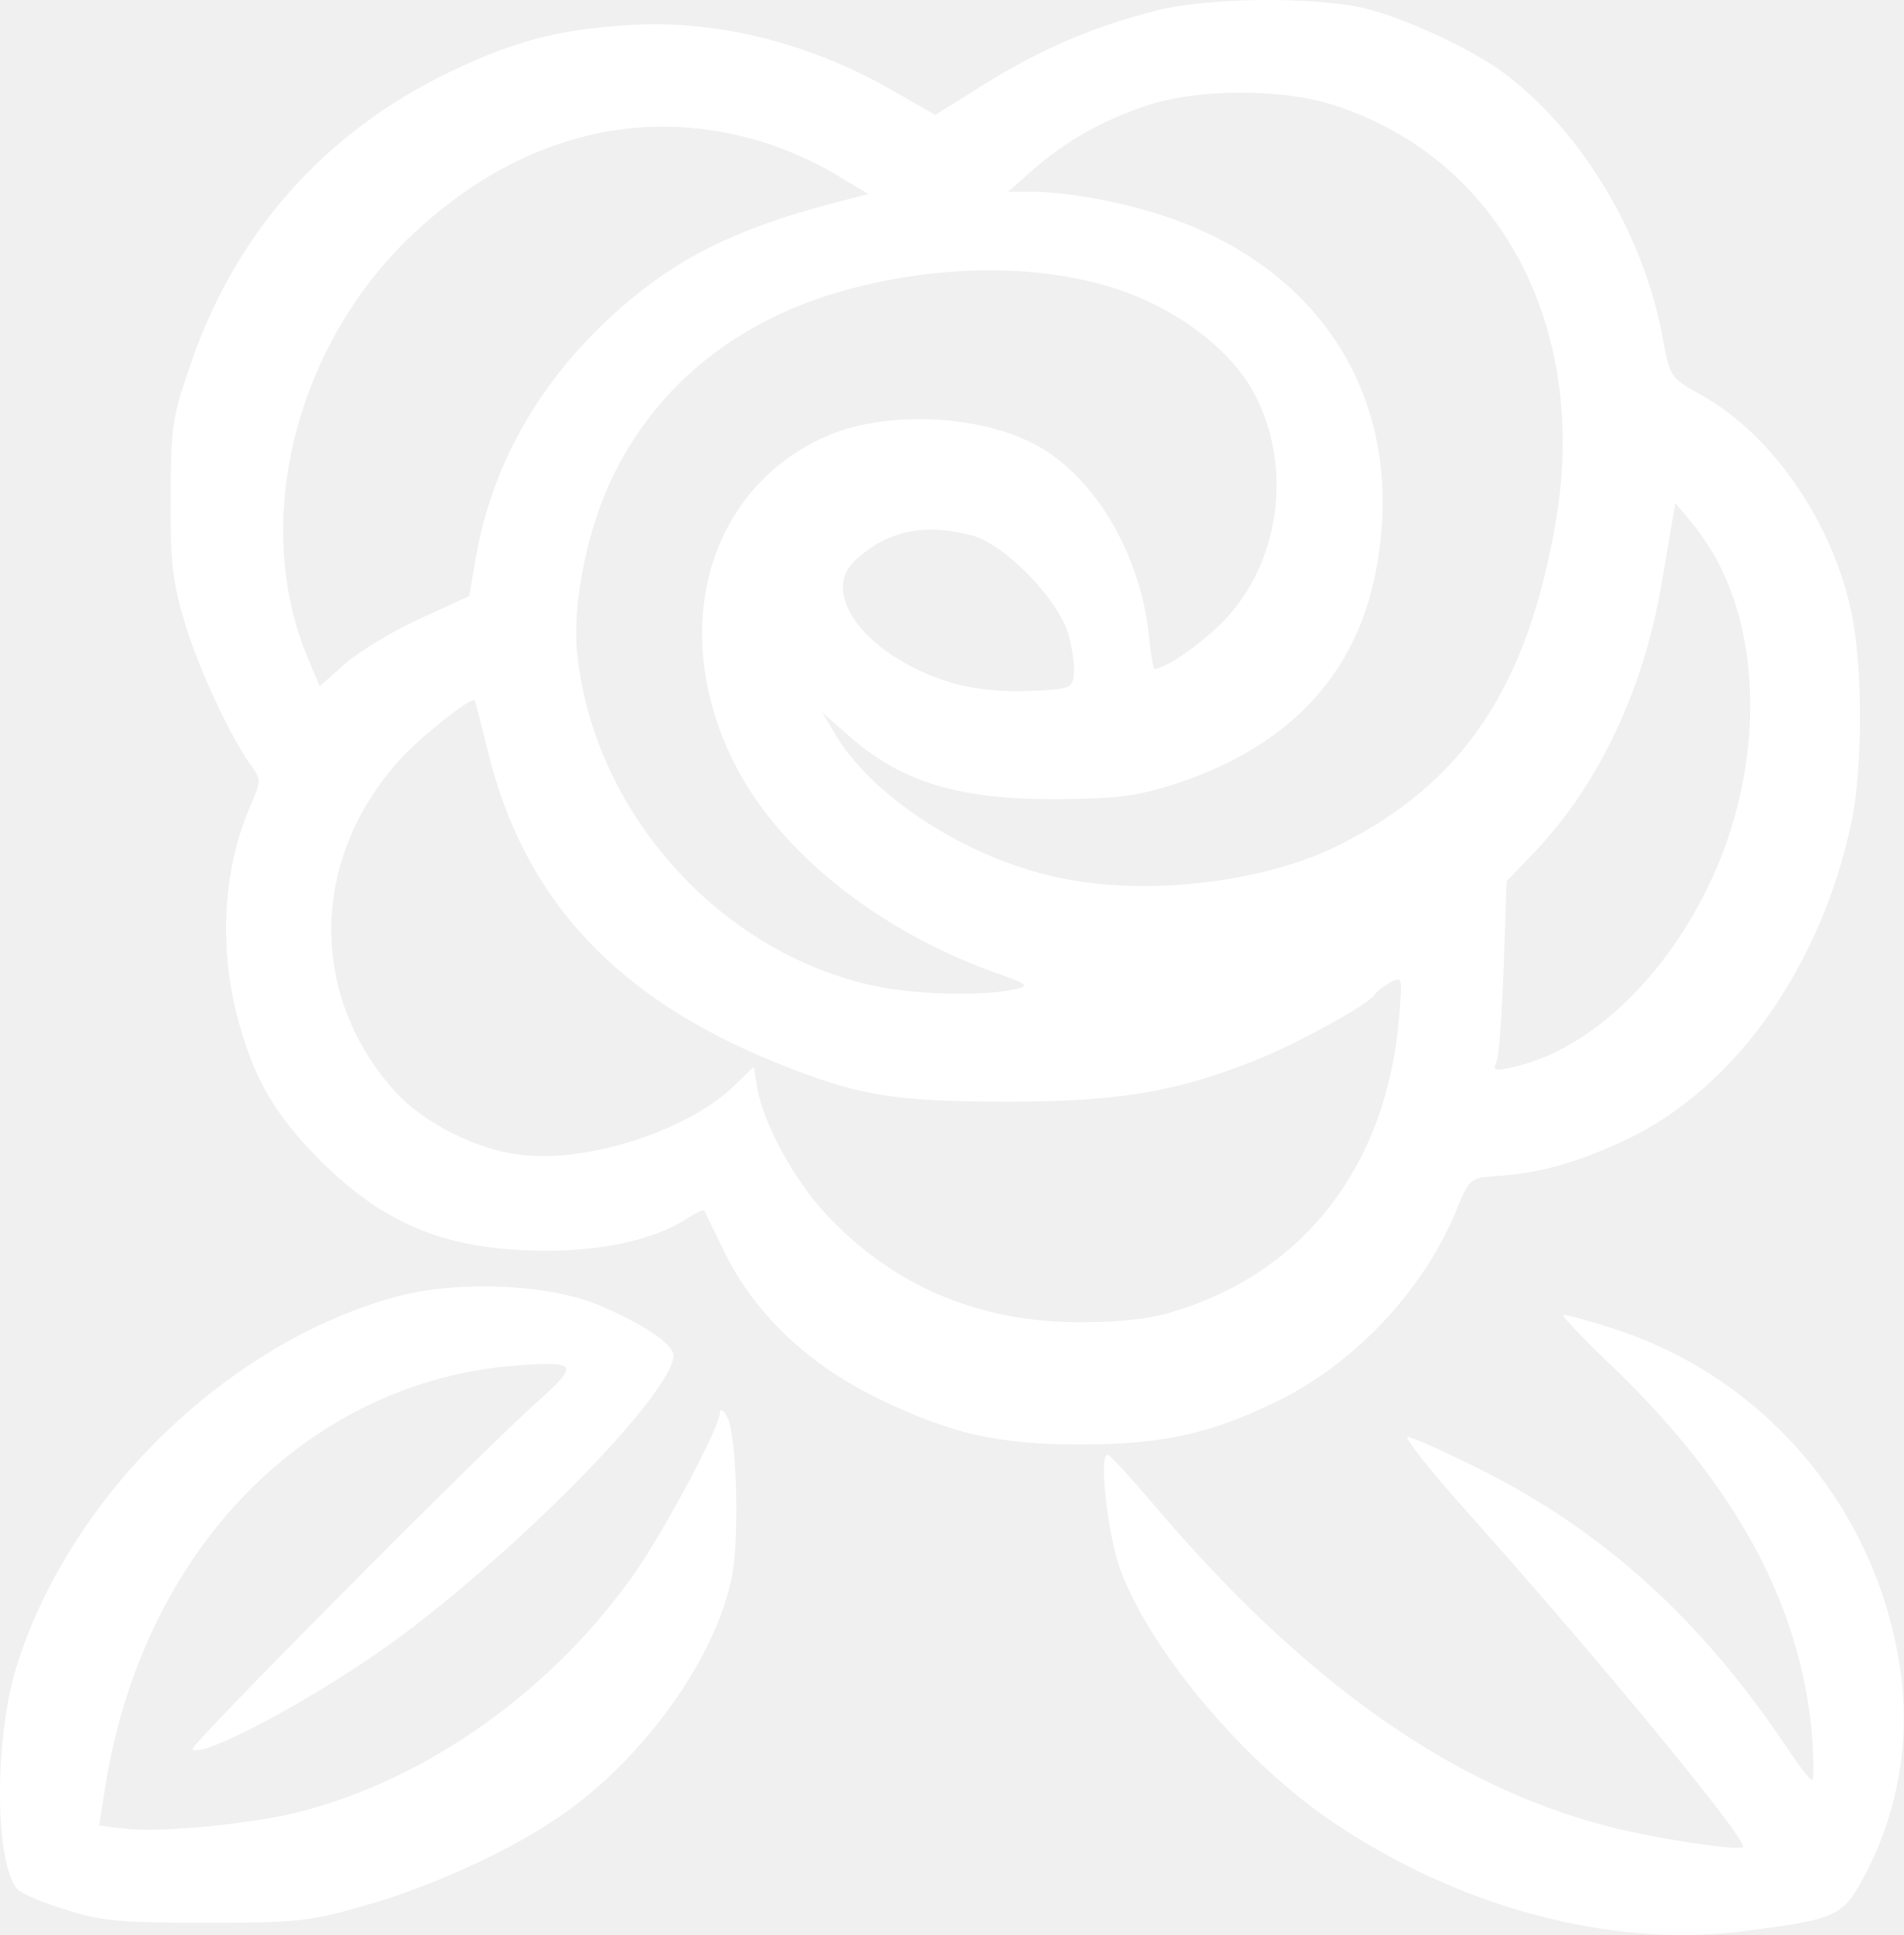
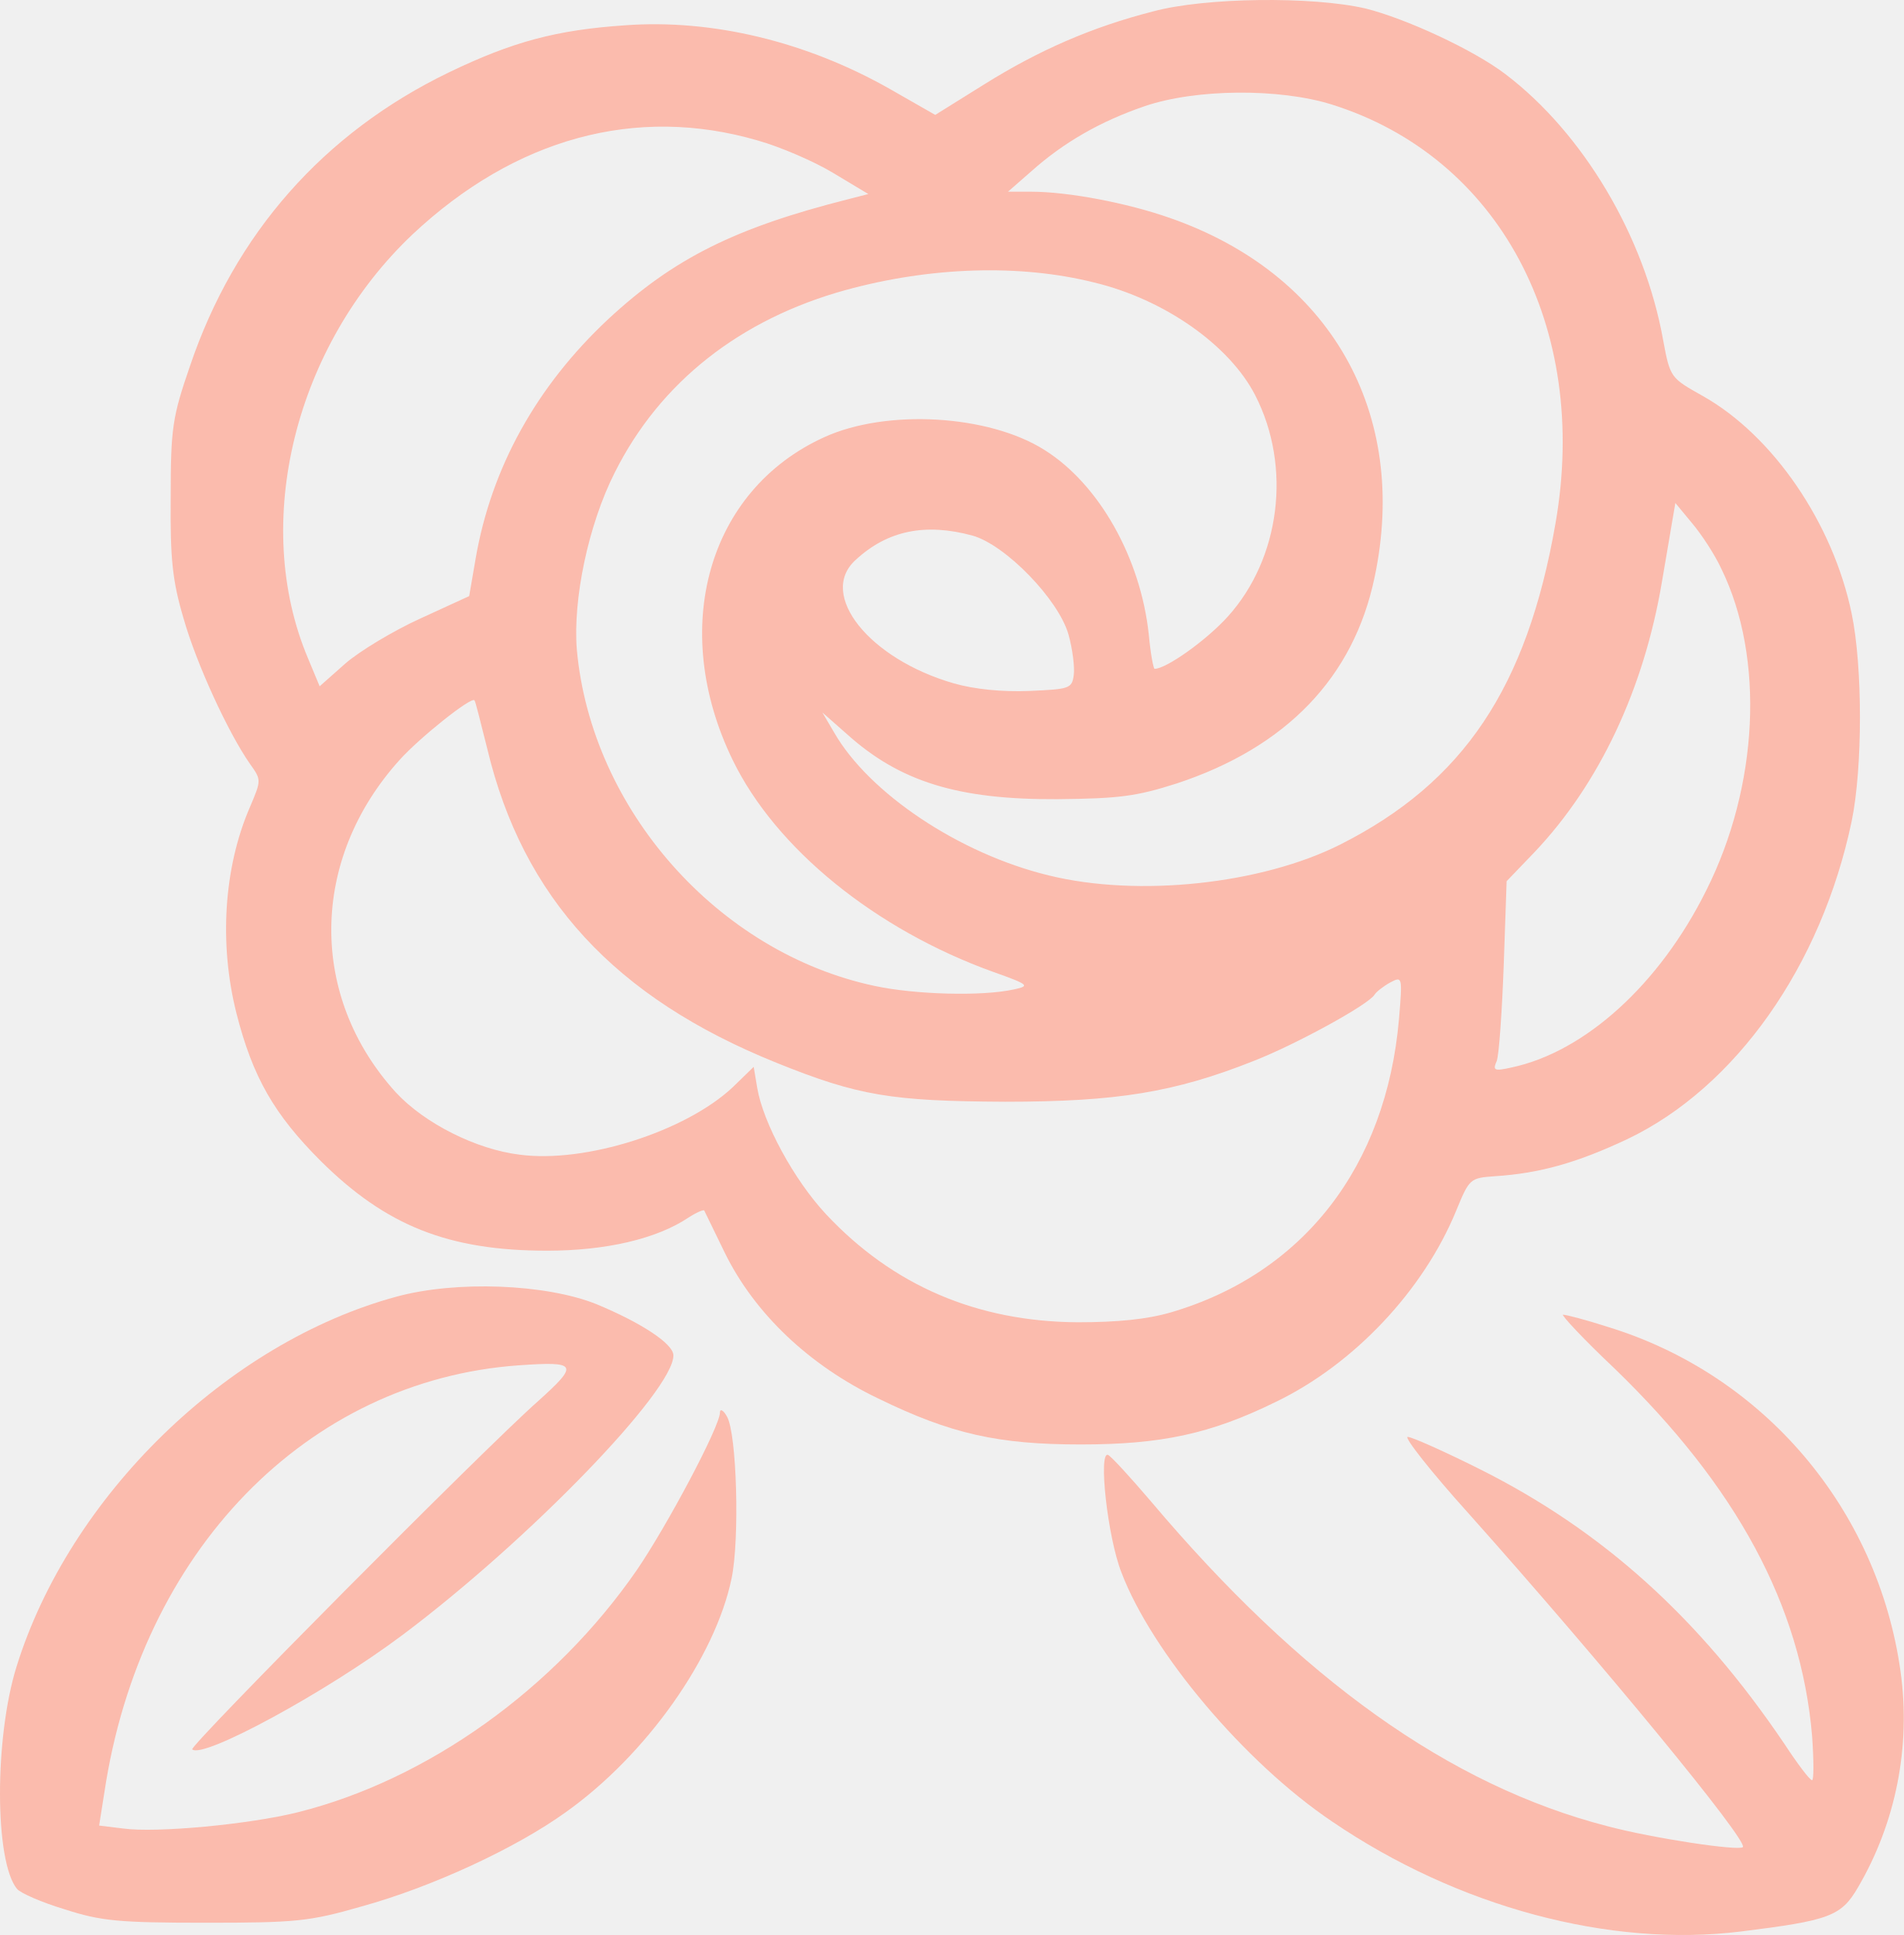
<svg xmlns="http://www.w3.org/2000/svg" version="1.0" width="327.194pt" height="332.554pt" viewBox="0 0 327.194 332.554" preserveAspectRatio="xMidYMid meet" id="svg878">
  <defs id="defs882" />
-   <g transform="matrix(0.1,0,0,-0.1,-135.2624,450.9477)" id="g876" fill="#FFFFFF">
+   <g transform="matrix(0.1,0,0,-0.1,-135.2624,450.9477)" fill="#fbbbad" stroke="none" id="g876">
    <path d="m 3335,4490 c -106,-27 -197,-67 -290,-125 l -85,-53 -77,44 c -144,82 -306,121 -456,110 -118,-8 -193,-28 -303,-81 -215,-104 -368,-277 -445,-505 -30,-87 -33,-106 -33,-225 -1,-106 3,-144 22,-208 22,-78 77,-197 114,-250 20,-28 20,-28 0,-75 -45,-104 -53,-235 -23,-354 28,-110 65,-174 145,-254 112,-111 219,-154 389,-154 100,0 188,20 243,57 14,9 26,14 27,12 1,-2 17,-35 36,-74 51,-103 144,-192 263,-249 125,-61 206,-79 348,-79 138,0 223,18 335,73 135,65 254,192 310,328 23,56 24,57 67,60 77,5 141,23 228,64 186,89 333,298 385,546 19,92 19,266 0,357 -32,155 -135,306 -256,374 -55,31 -56,31 -68,96 -32,179 -138,356 -271,457 -55,42 -172,96 -241,113 -91,21 -275,19 -364,-5 z m 306,-160 c 288,-90 444,-382 385,-720 -49,-282 -158,-445 -370,-552 -135,-68 -347,-91 -501,-53 -153,37 -309,141 -369,246 l -20,34 42,-37 c 91,-82 191,-113 362,-112 107,1 136,5 205,27 188,62 304,182 340,354 60,283 -76,522 -352,618 -74,26 -175,45 -238,45 h -40 l 40,35 c 56,50 119,86 195,112 88,30 231,31 321,3 z m -986,-62 c 39,-11 97,-36 130,-56 l 60,-36 -35,-9 c -194,-49 -300,-102 -412,-206 -123,-115 -201,-255 -228,-412 l -11,-64 -85,-39 c -46,-21 -104,-56 -128,-77 l -44,-39 -20,48 c -98,232 -23,537 180,729 176,165 384,222 593,161 z m 578,-244 c 121,-29 233,-108 277,-194 63,-123 43,-280 -47,-380 -37,-41 -106,-90 -126,-90 -2,0 -7,26 -10,59 -14,131 -85,258 -179,317 -96,61 -272,71 -379,22 -200,-91 -267,-329 -157,-555 74,-152 245,-291 448,-364 62,-22 63,-24 35,-30 -54,-12 -169,-9 -239,6 -269,57 -487,303 -512,578 -7,87 20,215 65,304 78,156 216,264 397,314 146,40 299,45 427,13 z m 1078,-492 c 75,-153 64,-374 -26,-553 -80,-161 -208,-277 -334,-304 -31,-7 -33,-5 -26,11 4,11 9,84 12,164 l 5,145 48,50 c 111,117 188,280 219,465 6,36 14,81 17,100 l 6,35 29,-35 c 16,-19 39,-54 50,-78 z m -1287,57 c 57,-16 148,-110 165,-170 7,-25 11,-57 9,-70 -3,-23 -8,-24 -76,-27 -47,-2 -95,3 -130,13 -146,42 -234,153 -169,212 55,51 120,64 201,42 z m -834,-366 c 61,-256 219,-428 497,-540 141,-57 198,-66 393,-67 192,0 291,16 427,70 72,28 198,97 208,114 3,5 16,15 27,21 21,11 21,10 15,-63 -22,-253 -164,-437 -392,-504 -41,-12 -92,-17 -160,-17 -173,1 -318,63 -433,186 -55,59 -108,157 -118,217 l -6,36 -36,-35 c -81,-76 -253,-131 -366,-116 -75,9 -164,54 -213,107 -150,165 -148,400 6,571 35,39 123,109 129,103 2,-2 11,-40 22,-83 z" id="path870" />
    <path d="m 2034,2281 c -291,-79 -562,-343 -653,-636 -38,-122 -38,-335 1,-382 6,-7 42,-23 82,-35 62,-20 92,-23 241,-23 155,0 179,2 269,28 120,33 265,100 351,162 138,98 257,266 285,402 14,67 9,249 -8,278 -6,11 -12,14 -12,7 0,-24 -91,-195 -143,-271 -141,-204 -359,-360 -582,-416 -84,-21 -244,-36 -301,-28 l -41,5 9,57 c 62,414 348,708 712,734 101,7 104,2 34,-61 -94,-83 -600,-593 -595,-599 18,-17 230,98 362,197 216,162 465,419 465,480 0,20 -55,56 -132,88 -87,35 -241,41 -344,13 z" id="path872" />
    <path d="m 4127,2158 c 210,-203 321,-408 340,-632 3,-42 3,-76 0,-76 -4,0 -25,28 -48,63 -146,216 -312,366 -524,472 -60,30 -116,55 -123,55 -7,0 40,-60 105,-132 231,-259 481,-563 471,-573 -7,-7 -154,15 -233,36 -271,70 -526,252 -785,559 -35,41 -68,77 -73,79 -17,7 -1,-141 23,-202 52,-137 212,-327 362,-428 216,-147 477,-217 703,-189 152,19 172,26 201,76 65,111 91,242 73,371 -39,279 -235,510 -503,592 -37,12 -72,21 -77,21 -4,0 35,-42 88,-92 z" id="path874" />
  </g>
</svg>
